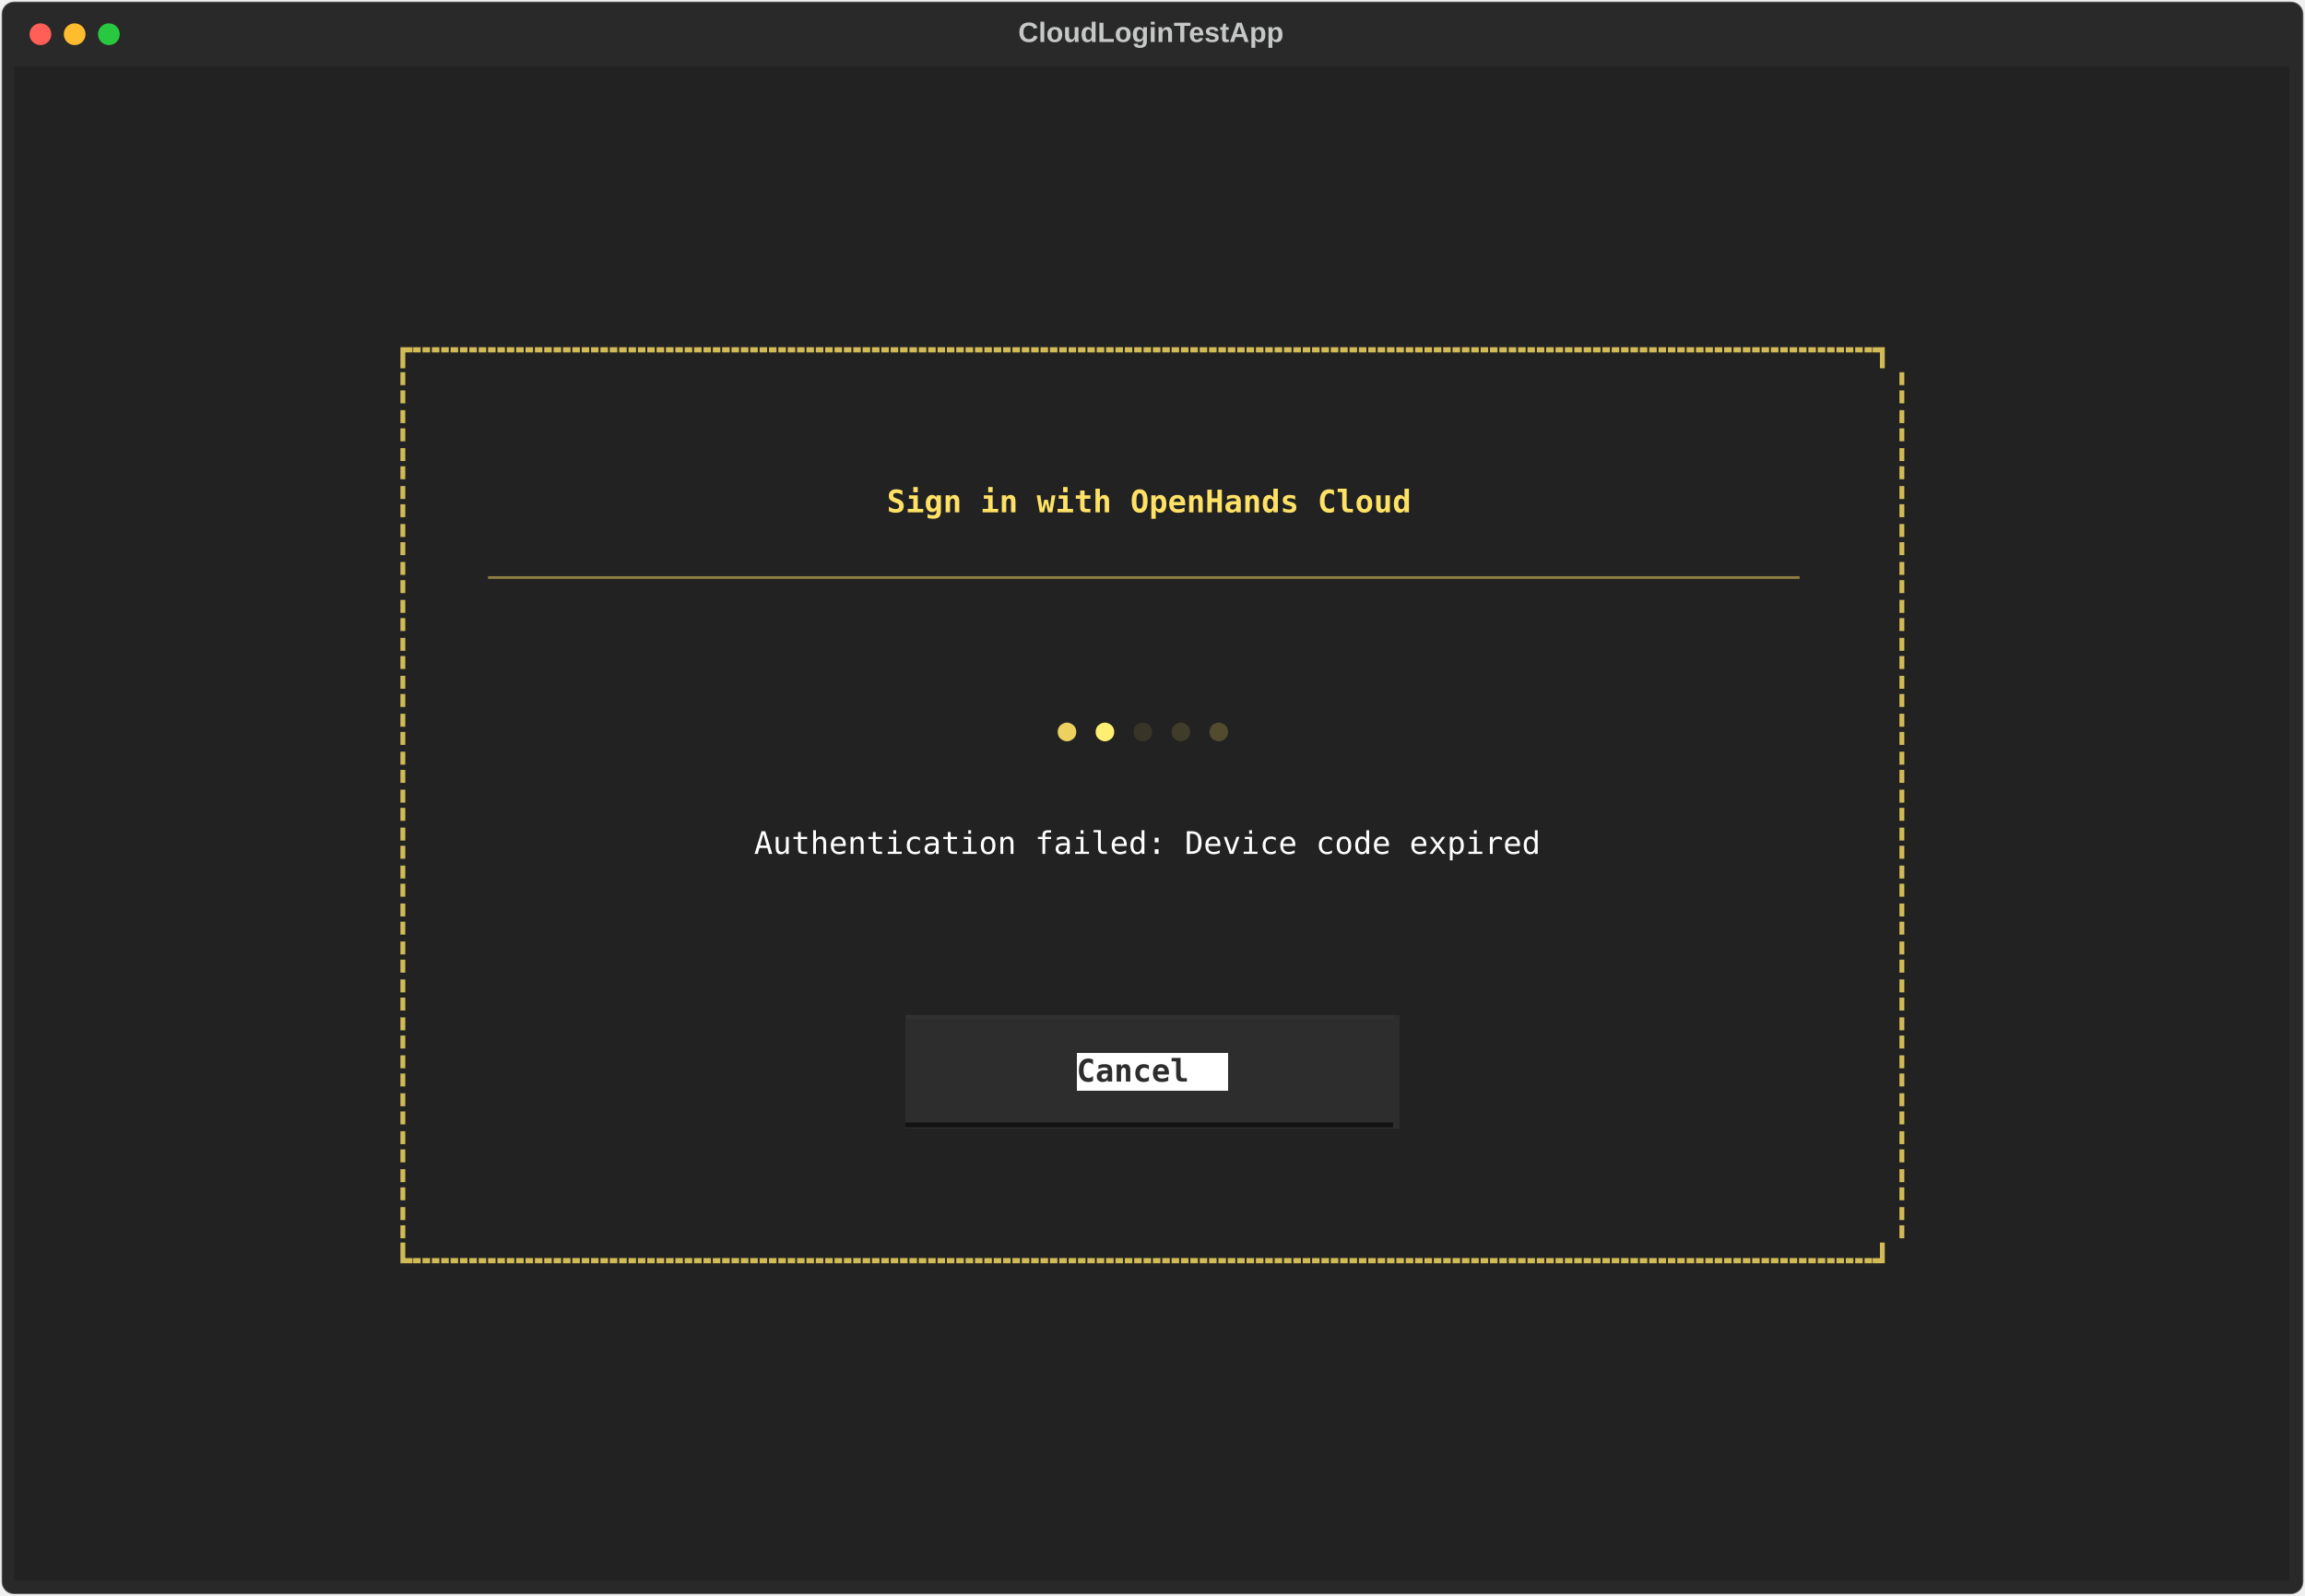
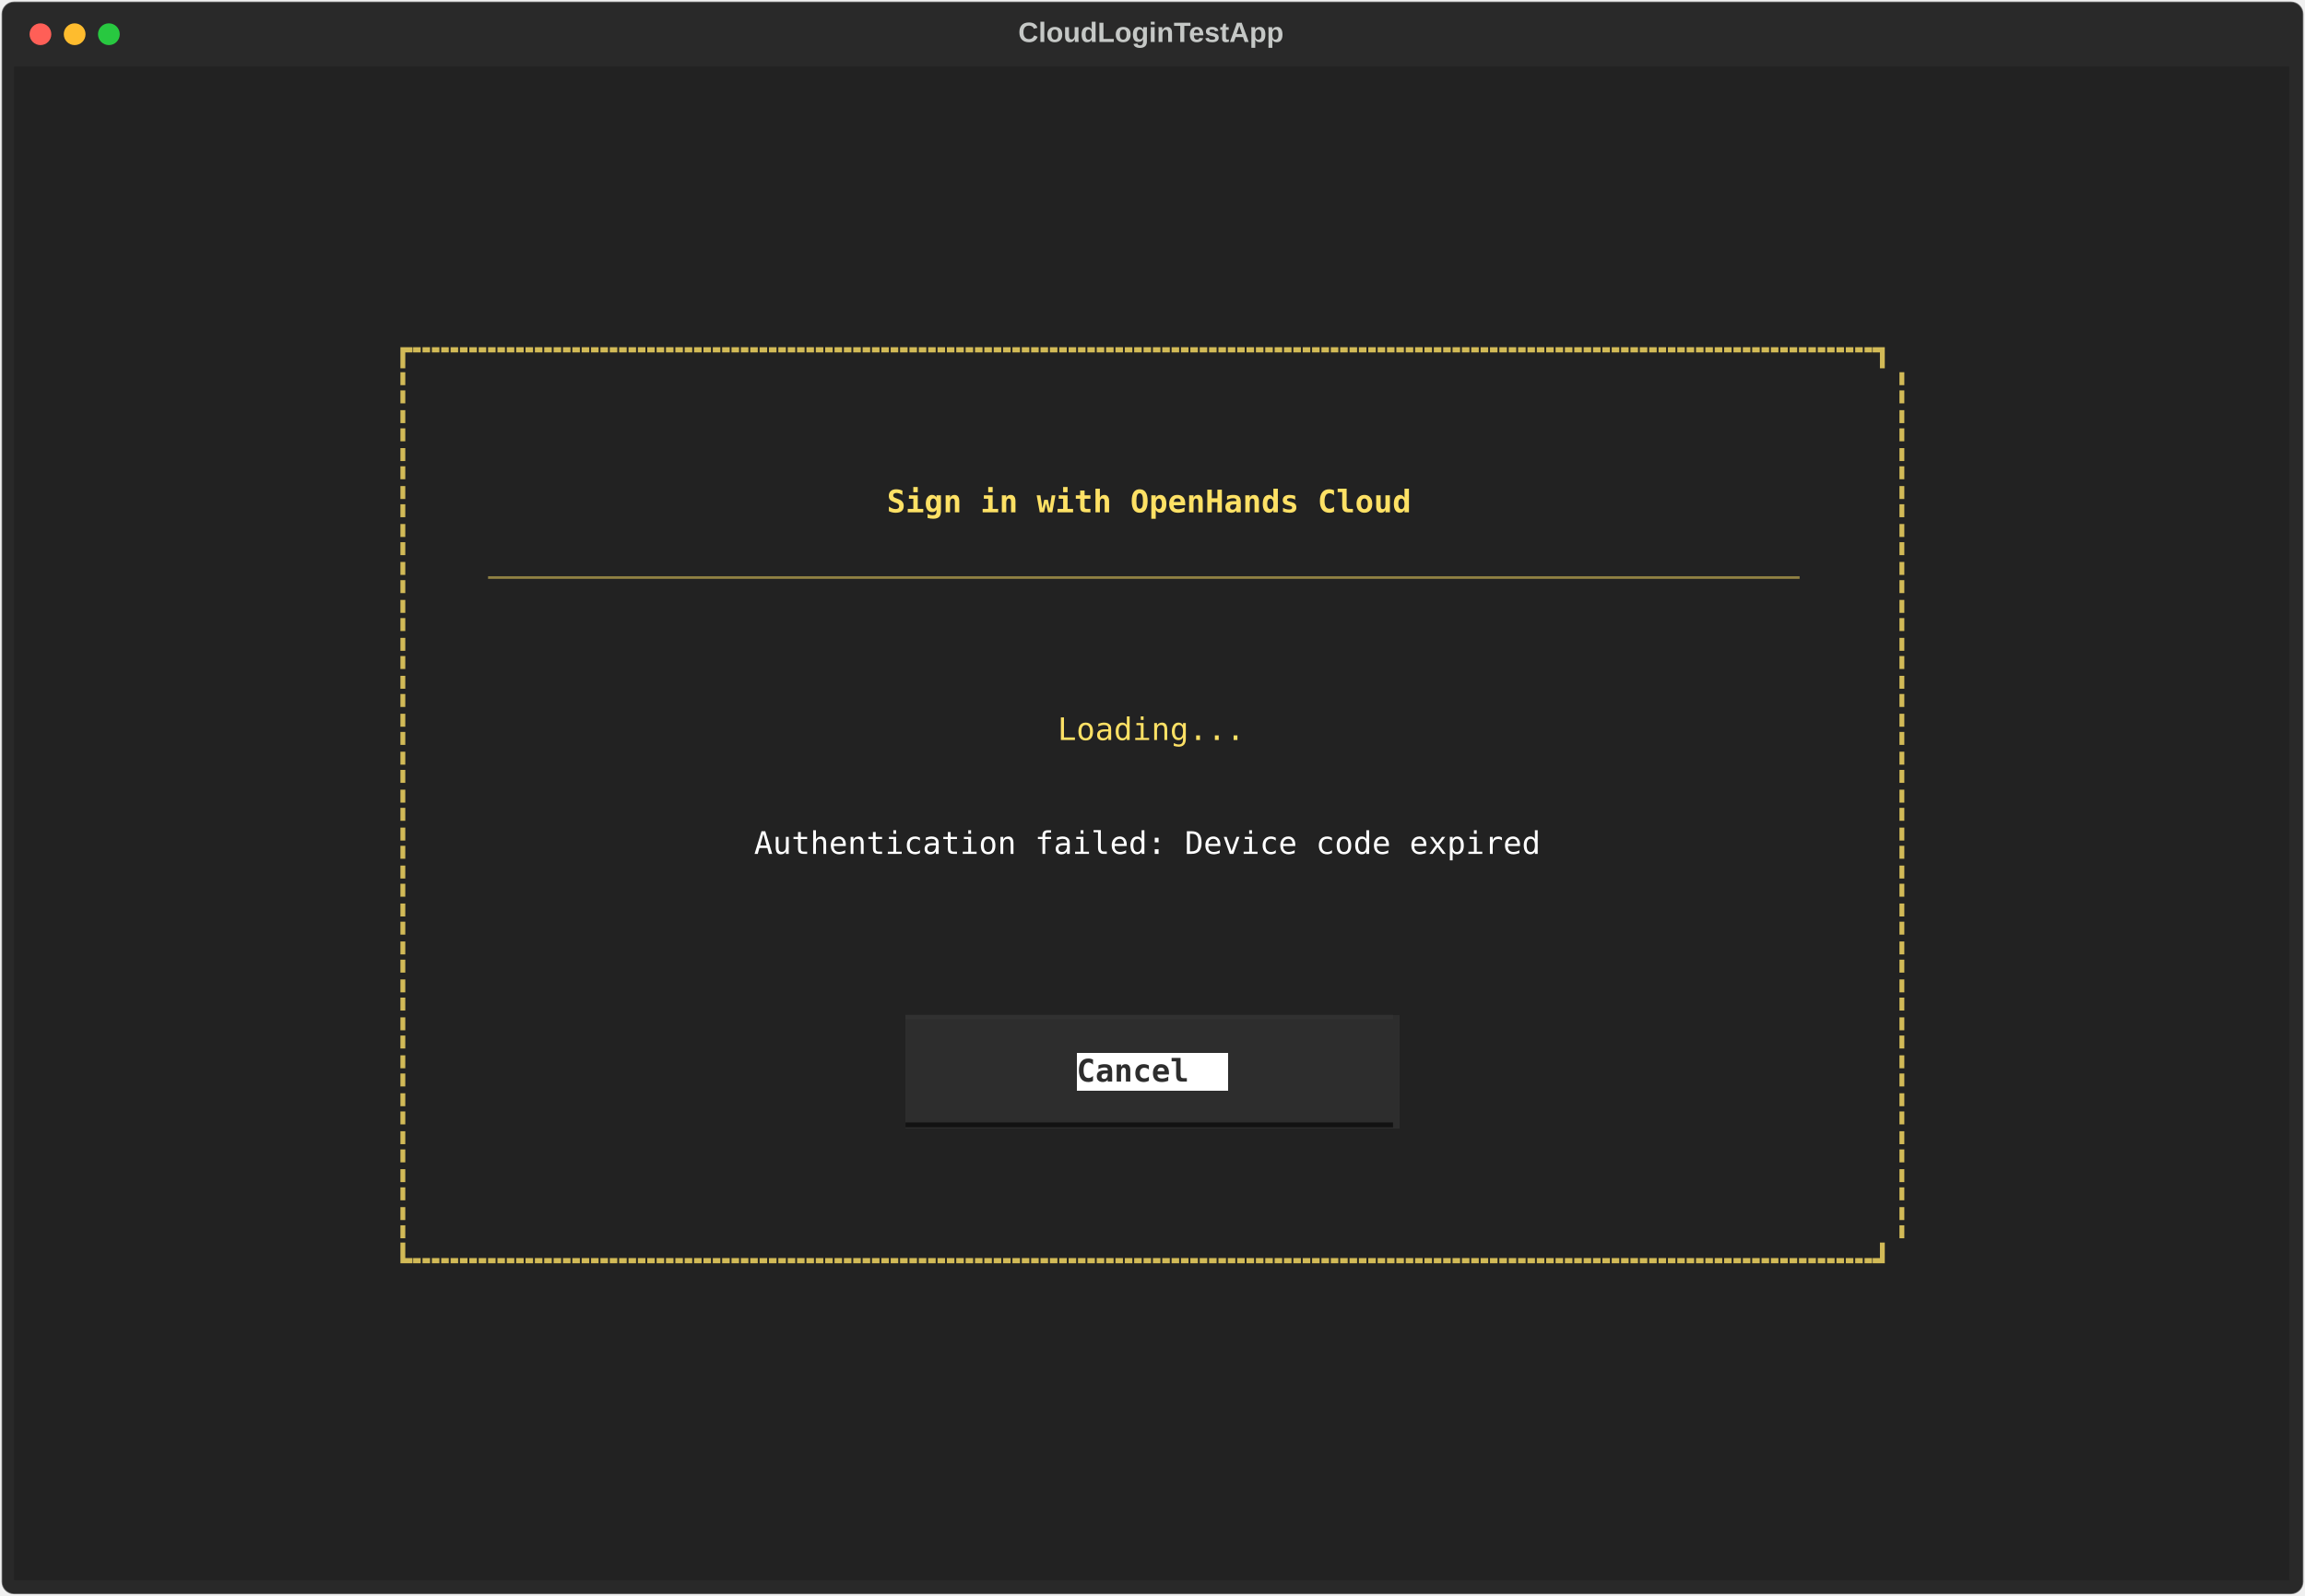
<svg xmlns="http://www.w3.org/2000/svg" class="rich-terminal" viewBox="0 0 1482 1026.0">
  <style>

    @font-face {
        font-family: "Fira Code";
        src: local("FiraCode-Regular"),
                url("https://cdnjs.cloudflare.com/ajax/libs/firacode/6.2.0/woff2/FiraCode-Regular.woff2") format("woff2"),
                url("https://cdnjs.cloudflare.com/ajax/libs/firacode/6.2.0/woff/FiraCode-Regular.woff") format("woff");
        font-style: normal;
        font-weight: 400;
    }
    @font-face {
        font-family: "Fira Code";
        src: local("FiraCode-Bold"),
                url("https://cdnjs.cloudflare.com/ajax/libs/firacode/6.2.0/woff2/FiraCode-Bold.woff2") format("woff2"),
                url("https://cdnjs.cloudflare.com/ajax/libs/firacode/6.2.0/woff/FiraCode-Bold.woff") format("woff");
        font-style: bold;
        font-weight: 700;
    }

    .terminal-matrix {
        font-family: Fira Code, monospace;
        font-size: 20px;
        line-height: 24.4px;
        font-variant-east-asian: full-width;
    }

    .terminal-title {
        font-size: 18px;
        font-weight: bold;
        font-family: arial;
    }

    .terminal-r1 { fill: #c5c8c6 }
.terminal-r2 { fill: #d2ba57 }
.terminal-r3 { fill: #fee165;font-weight: bold }
.terminal-r4 { fill: #908143 }
.terminal-r5 { fill: #fee165 }
- .terminal-r6 { fill: #ecd15f }
- .terminal-r7 { fill: #feee72 }
- .terminal-r8 { fill: #383528 }
- .terminal-r9 { fill: #3f3c29 }
- .terminal-r10 { fill: #514b2f }
- .terminal-r11 { fill: #ffffff }
- .terminal-r12 { fill: #313131 }
- .terminal-r13 { fill: #2d2d2d;font-weight: bold }
- .terminal-r14 { fill: #121212 }
+ .terminal-r6 { fill: #ffffff }
+ .terminal-r7 { fill: #313131 }
+ .terminal-r8 { fill: #2d2d2d;font-weight: bold }
+ .terminal-r9 { fill: #121212 }
    </style>
  <defs>
    <clipPath id="terminal-clip-terminal">
      <rect x="0" y="0" width="1463.0" height="975.0" />
    </clipPath>
    <clipPath id="terminal-line-0">
      <rect x="0" y="1.5" width="1464" height="24.65" />
    </clipPath>
    <clipPath id="terminal-line-1">
      <rect x="0" y="25.9" width="1464" height="24.65" />
    </clipPath>
    <clipPath id="terminal-line-2">
      <rect x="0" y="50.3" width="1464" height="24.65" />
    </clipPath>
    <clipPath id="terminal-line-3">
      <rect x="0" y="74.7" width="1464" height="24.65" />
    </clipPath>
    <clipPath id="terminal-line-4">
      <rect x="0" y="99.1" width="1464" height="24.65" />
    </clipPath>
    <clipPath id="terminal-line-5">
      <rect x="0" y="123.5" width="1464" height="24.65" />
    </clipPath>
    <clipPath id="terminal-line-6">
      <rect x="0" y="147.9" width="1464" height="24.65" />
    </clipPath>
    <clipPath id="terminal-line-7">
      <rect x="0" y="172.3" width="1464" height="24.65" />
    </clipPath>
    <clipPath id="terminal-line-8">
      <rect x="0" y="196.7" width="1464" height="24.65" />
    </clipPath>
    <clipPath id="terminal-line-9">
      <rect x="0" y="221.1" width="1464" height="24.65" />
    </clipPath>
    <clipPath id="terminal-line-10">
      <rect x="0" y="245.5" width="1464" height="24.65" />
    </clipPath>
    <clipPath id="terminal-line-11">
      <rect x="0" y="269.9" width="1464" height="24.65" />
    </clipPath>
    <clipPath id="terminal-line-12">
      <rect x="0" y="294.3" width="1464" height="24.65" />
    </clipPath>
    <clipPath id="terminal-line-13">
      <rect x="0" y="318.7" width="1464" height="24.65" />
    </clipPath>
    <clipPath id="terminal-line-14">
      <rect x="0" y="343.1" width="1464" height="24.65" />
    </clipPath>
    <clipPath id="terminal-line-15">
      <rect x="0" y="367.5" width="1464" height="24.65" />
    </clipPath>
    <clipPath id="terminal-line-16">
      <rect x="0" y="391.9" width="1464" height="24.65" />
    </clipPath>
    <clipPath id="terminal-line-17">
      <rect x="0" y="416.3" width="1464" height="24.65" />
    </clipPath>
    <clipPath id="terminal-line-18">
      <rect x="0" y="440.7" width="1464" height="24.65" />
    </clipPath>
    <clipPath id="terminal-line-19">
      <rect x="0" y="465.1" width="1464" height="24.65" />
    </clipPath>
    <clipPath id="terminal-line-20">
      <rect x="0" y="489.5" width="1464" height="24.65" />
    </clipPath>
    <clipPath id="terminal-line-21">
      <rect x="0" y="513.9" width="1464" height="24.65" />
    </clipPath>
    <clipPath id="terminal-line-22">
      <rect x="0" y="538.3" width="1464" height="24.65" />
    </clipPath>
    <clipPath id="terminal-line-23">
      <rect x="0" y="562.7" width="1464" height="24.65" />
    </clipPath>
    <clipPath id="terminal-line-24">
      <rect x="0" y="587.1" width="1464" height="24.65" />
    </clipPath>
    <clipPath id="terminal-line-25">
      <rect x="0" y="611.5" width="1464" height="24.65" />
    </clipPath>
    <clipPath id="terminal-line-26">
      <rect x="0" y="635.9" width="1464" height="24.65" />
    </clipPath>
    <clipPath id="terminal-line-27">
      <rect x="0" y="660.3" width="1464" height="24.65" />
    </clipPath>
    <clipPath id="terminal-line-28">
      <rect x="0" y="684.7" width="1464" height="24.65" />
    </clipPath>
    <clipPath id="terminal-line-29">
      <rect x="0" y="709.1" width="1464" height="24.65" />
    </clipPath>
    <clipPath id="terminal-line-30">
      <rect x="0" y="733.5" width="1464" height="24.65" />
    </clipPath>
    <clipPath id="terminal-line-31">
      <rect x="0" y="757.9" width="1464" height="24.65" />
    </clipPath>
    <clipPath id="terminal-line-32">
      <rect x="0" y="782.3" width="1464" height="24.65" />
    </clipPath>
    <clipPath id="terminal-line-33">
      <rect x="0" y="806.7" width="1464" height="24.65" />
    </clipPath>
    <clipPath id="terminal-line-34">
      <rect x="0" y="831.1" width="1464" height="24.65" />
    </clipPath>
    <clipPath id="terminal-line-35">
      <rect x="0" y="855.5" width="1464" height="24.65" />
    </clipPath>
    <clipPath id="terminal-line-36">
      <rect x="0" y="879.9" width="1464" height="24.65" />
    </clipPath>
    <clipPath id="terminal-line-37">
      <rect x="0" y="904.3" width="1464" height="24.65" />
    </clipPath>
    <clipPath id="terminal-line-38">
      <rect x="0" y="928.7" width="1464" height="24.65" />
    </clipPath>
  </defs>
  <rect fill="#292929" stroke="rgba(255,255,255,0.35)" stroke-width="1" x="1" y="1" width="1480" height="1024" rx="8" />
  <text class="terminal-title" fill="#c5c8c6" text-anchor="middle" x="740" y="27">CloudLoginTestApp</text>
  <g transform="translate(26,22)">
    <circle cx="0" cy="0" r="7" fill="#ff5f57" />
    <circle cx="22" cy="0" r="7" fill="#febc2e" />
    <circle cx="44" cy="0" r="7" fill="#28c840" />
  </g>
  <g transform="translate(9, 41)" clip-path="url(#terminal-clip-terminal)">
    <rect fill="#222222" x="0" y="1.5" width="1464" height="24.65" shape-rendering="crispEdges" />
    <rect fill="#222222" x="0" y="25.9" width="1464" height="24.65" shape-rendering="crispEdges" />
    <rect fill="#222222" x="0" y="50.3" width="1464" height="24.65" shape-rendering="crispEdges" />
    <rect fill="#222222" x="0" y="74.7" width="1464" height="24.65" shape-rendering="crispEdges" />
    <rect fill="#222222" x="0" y="99.1" width="1464" height="24.65" shape-rendering="crispEdges" />
    <rect fill="#222222" x="0" y="123.5" width="1464" height="24.65" shape-rendering="crispEdges" />
    <rect fill="#222222" x="0" y="147.9" width="1464" height="24.65" shape-rendering="crispEdges" />
    <rect fill="#222222" x="0" y="172.3" width="244" height="24.65" shape-rendering="crispEdges" />
    <rect fill="#222222" x="244" y="172.3" width="976" height="24.65" shape-rendering="crispEdges" />
    <rect fill="#222222" x="1220" y="172.3" width="244" height="24.65" shape-rendering="crispEdges" />
    <rect fill="#222222" x="0" y="196.7" width="244" height="24.65" shape-rendering="crispEdges" />
    <rect fill="#222222" x="244" y="196.7" width="12.2" height="24.65" shape-rendering="crispEdges" />
    <rect fill="#222222" x="256.2" y="196.7" width="951.6" height="24.65" shape-rendering="crispEdges" />
    <rect fill="#222222" x="1207.8" y="196.7" width="12.2" height="24.65" shape-rendering="crispEdges" />
    <rect fill="#222222" x="1220" y="196.7" width="244" height="24.65" shape-rendering="crispEdges" />
    <rect fill="#222222" x="0" y="221.1" width="244" height="24.65" shape-rendering="crispEdges" />
    <rect fill="#222222" x="244" y="221.1" width="12.2" height="24.65" shape-rendering="crispEdges" />
    <rect fill="#222222" x="256.2" y="221.1" width="951.6" height="24.65" shape-rendering="crispEdges" />
    <rect fill="#222222" x="1207.8" y="221.1" width="12.2" height="24.65" shape-rendering="crispEdges" />
    <rect fill="#222222" x="1220" y="221.1" width="244" height="24.65" shape-rendering="crispEdges" />
    <rect fill="#222222" x="0" y="245.5" width="244" height="24.65" shape-rendering="crispEdges" />
    <rect fill="#222222" x="244" y="245.5" width="12.2" height="24.65" shape-rendering="crispEdges" />
    <rect fill="#222222" x="256.2" y="245.5" width="951.6" height="24.65" shape-rendering="crispEdges" />
    <rect fill="#222222" x="1207.8" y="245.5" width="12.2" height="24.65" shape-rendering="crispEdges" />
    <rect fill="#222222" x="1220" y="245.5" width="244" height="24.65" shape-rendering="crispEdges" />
    <rect fill="#222222" x="0" y="269.9" width="244" height="24.65" shape-rendering="crispEdges" />
    <rect fill="#222222" x="244" y="269.9" width="12.2" height="24.65" shape-rendering="crispEdges" />
    <rect fill="#222222" x="256.2" y="269.9" width="305" height="24.65" shape-rendering="crispEdges" />
    <rect fill="#222222" x="561.2" y="269.9" width="341.6" height="24.65" shape-rendering="crispEdges" />
    <rect fill="#222222" x="902.8" y="269.9" width="305" height="24.65" shape-rendering="crispEdges" />
    <rect fill="#222222" x="1207.8" y="269.9" width="12.2" height="24.65" shape-rendering="crispEdges" />
    <rect fill="#222222" x="1220" y="269.9" width="244" height="24.65" shape-rendering="crispEdges" />
    <rect fill="#222222" x="0" y="294.3" width="244" height="24.65" shape-rendering="crispEdges" />
    <rect fill="#222222" x="244" y="294.3" width="12.2" height="24.65" shape-rendering="crispEdges" />
    <rect fill="#222222" x="256.2" y="294.3" width="951.6" height="24.65" shape-rendering="crispEdges" />
    <rect fill="#222222" x="1207.8" y="294.3" width="12.2" height="24.65" shape-rendering="crispEdges" />
    <rect fill="#222222" x="1220" y="294.3" width="244" height="24.65" shape-rendering="crispEdges" />
    <rect fill="#222222" x="0" y="318.7" width="244" height="24.65" shape-rendering="crispEdges" />
    <rect fill="#222222" x="244" y="318.7" width="12.2" height="24.65" shape-rendering="crispEdges" />
    <rect fill="#222222" x="256.2" y="318.7" width="48.8" height="24.65" shape-rendering="crispEdges" />
    <rect fill="#222222" x="305" y="318.7" width="854" height="24.65" shape-rendering="crispEdges" />
    <rect fill="#222222" x="1159" y="318.7" width="48.8" height="24.65" shape-rendering="crispEdges" />
    <rect fill="#222222" x="1207.8" y="318.7" width="12.2" height="24.65" shape-rendering="crispEdges" />
    <rect fill="#222222" x="1220" y="318.7" width="244" height="24.65" shape-rendering="crispEdges" />
    <rect fill="#222222" x="0" y="343.1" width="244" height="24.65" shape-rendering="crispEdges" />
    <rect fill="#222222" x="244" y="343.1" width="12.2" height="24.65" shape-rendering="crispEdges" />
    <rect fill="#222222" x="256.2" y="343.1" width="951.6" height="24.65" shape-rendering="crispEdges" />
    <rect fill="#222222" x="1207.8" y="343.1" width="12.2" height="24.65" shape-rendering="crispEdges" />
    <rect fill="#222222" x="1220" y="343.1" width="244" height="24.65" shape-rendering="crispEdges" />
    <rect fill="#222222" x="0" y="367.5" width="244" height="24.65" shape-rendering="crispEdges" />
    <rect fill="#222222" x="244" y="367.5" width="12.2" height="24.65" shape-rendering="crispEdges" />
    <rect fill="#222222" x="256.2" y="367.5" width="951.6" height="24.65" shape-rendering="crispEdges" />
    <rect fill="#222222" x="1207.8" y="367.5" width="12.2" height="24.65" shape-rendering="crispEdges" />
    <rect fill="#222222" x="1220" y="367.5" width="244" height="24.65" shape-rendering="crispEdges" />
    <rect fill="#222222" x="0" y="391.9" width="244" height="24.65" shape-rendering="crispEdges" />
    <rect fill="#222222" x="244" y="391.9" width="12.2" height="24.65" shape-rendering="crispEdges" />
    <rect fill="#222222" x="256.2" y="391.9" width="73.2" height="24.65" shape-rendering="crispEdges" />
    <rect fill="#222222" x="329.4" y="391.9" width="805.2" height="24.65" shape-rendering="crispEdges" />
    <rect fill="#222222" x="1134.6" y="391.9" width="73.2" height="24.65" shape-rendering="crispEdges" />
    <rect fill="#222222" x="1207.8" y="391.9" width="12.2" height="24.65" shape-rendering="crispEdges" />
    <rect fill="#222222" x="1220" y="391.9" width="244" height="24.65" shape-rendering="crispEdges" />
    <rect fill="#222222" x="0" y="416.3" width="244" height="24.65" shape-rendering="crispEdges" />
    <rect fill="#222222" x="244" y="416.3" width="12.2" height="24.65" shape-rendering="crispEdges" />
    <rect fill="#222222" x="256.2" y="416.3" width="73.2" height="24.65" shape-rendering="crispEdges" />
    <rect fill="#222222" x="329.4" y="416.3" width="341.6" height="24.65" shape-rendering="crispEdges" />
-     <rect fill="#222222" x="671" y="416.3" width="24.4" height="24.65" shape-rendering="crispEdges" />
-     <rect fill="#222222" x="695.4" y="416.3" width="24.4" height="24.65" shape-rendering="crispEdges" />
-     <rect fill="#222222" x="719.8" y="416.3" width="24.4" height="24.65" shape-rendering="crispEdges" />
-     <rect fill="#222222" x="744.2" y="416.3" width="24.4" height="24.65" shape-rendering="crispEdges" />
-     <rect fill="#222222" x="768.6" y="416.3" width="12.2" height="24.65" shape-rendering="crispEdges" />
-     <rect fill="#222222" x="780.8" y="416.3" width="353.8" height="24.65" shape-rendering="crispEdges" />
+     <rect fill="#222222" x="671" y="416.3" width="122" height="24.65" shape-rendering="crispEdges" />
+     <rect fill="#222222" x="793" y="416.3" width="341.6" height="24.65" shape-rendering="crispEdges" />
    <rect fill="#222222" x="1134.6" y="416.3" width="73.2" height="24.65" shape-rendering="crispEdges" />
    <rect fill="#222222" x="1207.8" y="416.3" width="12.2" height="24.65" shape-rendering="crispEdges" />
    <rect fill="#222222" x="1220" y="416.3" width="244" height="24.65" shape-rendering="crispEdges" />
    <rect fill="#222222" x="0" y="440.7" width="244" height="24.65" shape-rendering="crispEdges" />
    <rect fill="#222222" x="244" y="440.7" width="12.2" height="24.65" shape-rendering="crispEdges" />
    <rect fill="#222222" x="256.2" y="440.7" width="73.2" height="24.65" shape-rendering="crispEdges" />
    <rect fill="#222222" x="329.4" y="440.7" width="805.2" height="24.65" shape-rendering="crispEdges" />
    <rect fill="#222222" x="1134.6" y="440.7" width="73.2" height="24.65" shape-rendering="crispEdges" />
    <rect fill="#222222" x="1207.8" y="440.7" width="12.2" height="24.65" shape-rendering="crispEdges" />
    <rect fill="#222222" x="1220" y="440.7" width="244" height="24.65" shape-rendering="crispEdges" />
    <rect fill="#222222" x="0" y="465.1" width="244" height="24.65" shape-rendering="crispEdges" />
    <rect fill="#222222" x="244" y="465.1" width="12.2" height="24.65" shape-rendering="crispEdges" />
    <rect fill="#222222" x="256.2" y="465.1" width="951.6" height="24.65" shape-rendering="crispEdges" />
    <rect fill="#222222" x="1207.8" y="465.1" width="12.2" height="24.65" shape-rendering="crispEdges" />
    <rect fill="#222222" x="1220" y="465.1" width="244" height="24.65" shape-rendering="crispEdges" />
    <rect fill="#222222" x="0" y="489.5" width="244" height="24.65" shape-rendering="crispEdges" />
    <rect fill="#222222" x="244" y="489.5" width="12.2" height="24.65" shape-rendering="crispEdges" />
    <rect fill="#222222" x="256.2" y="489.5" width="219.6" height="24.65" shape-rendering="crispEdges" />
    <rect fill="#222222" x="475.8" y="489.5" width="512.4" height="24.65" shape-rendering="crispEdges" />
    <rect fill="#222222" x="988.2" y="489.5" width="219.6" height="24.65" shape-rendering="crispEdges" />
    <rect fill="#222222" x="1207.8" y="489.5" width="12.2" height="24.65" shape-rendering="crispEdges" />
    <rect fill="#222222" x="1220" y="489.5" width="244" height="24.65" shape-rendering="crispEdges" />
    <rect fill="#222222" x="0" y="513.9" width="244" height="24.65" shape-rendering="crispEdges" />
    <rect fill="#222222" x="244" y="513.9" width="12.2" height="24.65" shape-rendering="crispEdges" />
    <rect fill="#222222" x="256.2" y="513.9" width="951.6" height="24.65" shape-rendering="crispEdges" />
    <rect fill="#222222" x="1207.8" y="513.9" width="12.2" height="24.65" shape-rendering="crispEdges" />
    <rect fill="#222222" x="1220" y="513.9" width="244" height="24.65" shape-rendering="crispEdges" />
    <rect fill="#222222" x="0" y="538.3" width="244" height="24.65" shape-rendering="crispEdges" />
    <rect fill="#222222" x="244" y="538.3" width="12.2" height="24.65" shape-rendering="crispEdges" />
    <rect fill="#222222" x="256.2" y="538.3" width="951.6" height="24.65" shape-rendering="crispEdges" />
    <rect fill="#222222" x="1207.8" y="538.3" width="12.2" height="24.65" shape-rendering="crispEdges" />
    <rect fill="#222222" x="1220" y="538.3" width="244" height="24.65" shape-rendering="crispEdges" />
    <rect fill="#222222" x="0" y="562.7" width="244" height="24.65" shape-rendering="crispEdges" />
    <rect fill="#222222" x="244" y="562.7" width="12.2" height="24.65" shape-rendering="crispEdges" />
    <rect fill="#222222" x="256.2" y="562.7" width="951.6" height="24.65" shape-rendering="crispEdges" />
    <rect fill="#222222" x="1207.8" y="562.7" width="12.2" height="24.65" shape-rendering="crispEdges" />
    <rect fill="#222222" x="1220" y="562.7" width="244" height="24.65" shape-rendering="crispEdges" />
    <rect fill="#222222" x="0" y="587.1" width="244" height="24.65" shape-rendering="crispEdges" />
    <rect fill="#222222" x="244" y="587.1" width="12.2" height="24.65" shape-rendering="crispEdges" />
    <rect fill="#222222" x="256.2" y="587.1" width="951.6" height="24.65" shape-rendering="crispEdges" />
    <rect fill="#222222" x="1207.8" y="587.1" width="12.2" height="24.65" shape-rendering="crispEdges" />
    <rect fill="#222222" x="1220" y="587.1" width="244" height="24.65" shape-rendering="crispEdges" />
    <rect fill="#222222" x="0" y="611.5" width="244" height="24.65" shape-rendering="crispEdges" />
    <rect fill="#222222" x="244" y="611.5" width="12.2" height="24.65" shape-rendering="crispEdges" />
    <rect fill="#222222" x="256.2" y="611.5" width="317.2" height="24.65" shape-rendering="crispEdges" />
    <rect fill="#2d2d2d" x="573.4" y="611.5" width="317.2" height="24.65" shape-rendering="crispEdges" />
    <rect fill="#222222" x="890.6" y="611.5" width="317.2" height="24.65" shape-rendering="crispEdges" />
    <rect fill="#222222" x="1207.8" y="611.5" width="12.2" height="24.65" shape-rendering="crispEdges" />
    <rect fill="#222222" x="1220" y="611.5" width="244" height="24.65" shape-rendering="crispEdges" />
    <rect fill="#222222" x="0" y="635.9" width="244" height="24.65" shape-rendering="crispEdges" />
    <rect fill="#222222" x="244" y="635.9" width="12.2" height="24.65" shape-rendering="crispEdges" />
    <rect fill="#222222" x="256.2" y="635.9" width="317.2" height="24.65" shape-rendering="crispEdges" />
    <rect fill="#2d2d2d" x="573.4" y="635.9" width="109.8" height="24.65" shape-rendering="crispEdges" />
    <rect fill="#ffffff" x="683.2" y="635.9" width="97.6" height="24.65" shape-rendering="crispEdges" />
    <rect fill="#2d2d2d" x="780.8" y="635.9" width="109.8" height="24.65" shape-rendering="crispEdges" />
    <rect fill="#222222" x="890.6" y="635.9" width="317.2" height="24.65" shape-rendering="crispEdges" />
    <rect fill="#222222" x="1207.8" y="635.9" width="12.2" height="24.65" shape-rendering="crispEdges" />
    <rect fill="#222222" x="1220" y="635.9" width="244" height="24.65" shape-rendering="crispEdges" />
    <rect fill="#222222" x="0" y="660.3" width="244" height="24.65" shape-rendering="crispEdges" />
    <rect fill="#222222" x="244" y="660.3" width="12.2" height="24.65" shape-rendering="crispEdges" />
    <rect fill="#222222" x="256.2" y="660.3" width="317.2" height="24.65" shape-rendering="crispEdges" />
    <rect fill="#2d2d2d" x="573.4" y="660.3" width="317.2" height="24.65" shape-rendering="crispEdges" />
    <rect fill="#222222" x="890.6" y="660.3" width="317.2" height="24.65" shape-rendering="crispEdges" />
    <rect fill="#222222" x="1207.8" y="660.3" width="12.2" height="24.65" shape-rendering="crispEdges" />
    <rect fill="#222222" x="1220" y="660.3" width="244" height="24.65" shape-rendering="crispEdges" />
    <rect fill="#222222" x="0" y="684.7" width="244" height="24.65" shape-rendering="crispEdges" />
    <rect fill="#222222" x="244" y="684.7" width="12.2" height="24.65" shape-rendering="crispEdges" />
    <rect fill="#222222" x="256.2" y="684.7" width="951.6" height="24.65" shape-rendering="crispEdges" />
    <rect fill="#222222" x="1207.8" y="684.7" width="12.2" height="24.65" shape-rendering="crispEdges" />
    <rect fill="#222222" x="1220" y="684.7" width="244" height="24.65" shape-rendering="crispEdges" />
    <rect fill="#222222" x="0" y="709.1" width="244" height="24.65" shape-rendering="crispEdges" />
    <rect fill="#222222" x="244" y="709.1" width="12.2" height="24.65" shape-rendering="crispEdges" />
    <rect fill="#222222" x="256.2" y="709.1" width="951.6" height="24.65" shape-rendering="crispEdges" />
    <rect fill="#222222" x="1207.8" y="709.1" width="12.2" height="24.65" shape-rendering="crispEdges" />
    <rect fill="#222222" x="1220" y="709.1" width="244" height="24.65" shape-rendering="crispEdges" />
    <rect fill="#222222" x="0" y="733.5" width="244" height="24.65" shape-rendering="crispEdges" />
    <rect fill="#222222" x="244" y="733.5" width="12.2" height="24.65" shape-rendering="crispEdges" />
    <rect fill="#222222" x="256.2" y="733.5" width="951.6" height="24.65" shape-rendering="crispEdges" />
    <rect fill="#222222" x="1207.8" y="733.5" width="12.2" height="24.65" shape-rendering="crispEdges" />
    <rect fill="#222222" x="1220" y="733.5" width="244" height="24.65" shape-rendering="crispEdges" />
    <rect fill="#222222" x="0" y="757.9" width="244" height="24.65" shape-rendering="crispEdges" />
    <rect fill="#222222" x="244" y="757.9" width="976" height="24.65" shape-rendering="crispEdges" />
    <rect fill="#222222" x="1220" y="757.9" width="244" height="24.65" shape-rendering="crispEdges" />
    <rect fill="#222222" x="0" y="782.3" width="1464" height="24.65" shape-rendering="crispEdges" />
    <rect fill="#222222" x="0" y="806.7" width="1464" height="24.65" shape-rendering="crispEdges" />
    <rect fill="#222222" x="0" y="831.1" width="1464" height="24.65" shape-rendering="crispEdges" />
    <rect fill="#222222" x="0" y="855.5" width="1464" height="24.65" shape-rendering="crispEdges" />
    <rect fill="#222222" x="0" y="879.9" width="1464" height="24.65" shape-rendering="crispEdges" />
    <rect fill="#222222" x="0" y="904.3" width="1464" height="24.65" shape-rendering="crispEdges" />
    <rect fill="#222222" x="0" y="928.7" width="1464" height="24.65" shape-rendering="crispEdges" />
    <rect fill="#222222" x="0" y="953.1" width="1464" height="24.65" shape-rendering="crispEdges" />
    <g class="terminal-matrix">
      <text class="terminal-r1" x="1464" y="20" textLength="12.2" clip-path="url(#terminal-line-0)">
</text>
      <text class="terminal-r1" x="1464" y="44.4" textLength="12.2" clip-path="url(#terminal-line-1)">
</text>
      <text class="terminal-r1" x="1464" y="68.8" textLength="12.2" clip-path="url(#terminal-line-2)">
</text>
      <text class="terminal-r1" x="1464" y="93.2" textLength="12.2" clip-path="url(#terminal-line-3)">
</text>
      <text class="terminal-r1" x="1464" y="117.6" textLength="12.2" clip-path="url(#terminal-line-4)">
</text>
      <text class="terminal-r1" x="1464" y="142" textLength="12.2" clip-path="url(#terminal-line-5)">
</text>
      <text class="terminal-r1" x="1464" y="166.4" textLength="12.2" clip-path="url(#terminal-line-6)">
</text>
      <text class="terminal-r2" x="244" y="190.8" textLength="976" clip-path="url(#terminal-line-7)">┏╍╍╍╍╍╍╍╍╍╍╍╍╍╍╍╍╍╍╍╍╍╍╍╍╍╍╍╍╍╍╍╍╍╍╍╍╍╍╍╍╍╍╍╍╍╍╍╍╍╍╍╍╍╍╍╍╍╍╍╍╍╍╍╍╍╍╍╍╍╍╍╍╍╍╍╍╍╍┓</text>
      <text class="terminal-r1" x="1464" y="190.8" textLength="12.2" clip-path="url(#terminal-line-7)">
</text>
      <text class="terminal-r2" x="244" y="215.2" textLength="12.2" clip-path="url(#terminal-line-8)">╏</text>
      <text class="terminal-r2" x="1207.8" y="215.2" textLength="12.2" clip-path="url(#terminal-line-8)">╏</text>
      <text class="terminal-r1" x="1464" y="215.2" textLength="12.2" clip-path="url(#terminal-line-8)">
</text>
      <text class="terminal-r2" x="244" y="239.6" textLength="12.2" clip-path="url(#terminal-line-9)">╏</text>
      <text class="terminal-r2" x="1207.8" y="239.6" textLength="12.2" clip-path="url(#terminal-line-9)">╏</text>
      <text class="terminal-r1" x="1464" y="239.6" textLength="12.2" clip-path="url(#terminal-line-9)">
</text>
      <text class="terminal-r2" x="244" y="264" textLength="12.2" clip-path="url(#terminal-line-10)">╏</text>
      <text class="terminal-r2" x="1207.8" y="264" textLength="12.2" clip-path="url(#terminal-line-10)">╏</text>
      <text class="terminal-r1" x="1464" y="264" textLength="12.2" clip-path="url(#terminal-line-10)">
</text>
      <text class="terminal-r2" x="244" y="288.4" textLength="12.2" clip-path="url(#terminal-line-11)">╏</text>
      <text class="terminal-r3" x="561.2" y="288.4" textLength="341.6" clip-path="url(#terminal-line-11)">Sign in with OpenHands Cloud</text>
      <text class="terminal-r2" x="1207.8" y="288.4" textLength="12.2" clip-path="url(#terminal-line-11)">╏</text>
      <text class="terminal-r1" x="1464" y="288.4" textLength="12.2" clip-path="url(#terminal-line-11)">
</text>
      <text class="terminal-r2" x="244" y="312.8" textLength="12.2" clip-path="url(#terminal-line-12)">╏</text>
      <text class="terminal-r2" x="1207.8" y="312.8" textLength="12.2" clip-path="url(#terminal-line-12)">╏</text>
      <text class="terminal-r1" x="1464" y="312.8" textLength="12.2" clip-path="url(#terminal-line-12)">
</text>
      <text class="terminal-r2" x="244" y="337.2" textLength="12.2" clip-path="url(#terminal-line-13)">╏</text>
      <text class="terminal-r4" x="305" y="337.2" textLength="854" clip-path="url(#terminal-line-13)">──────────────────────────────────────────────────────────────────────</text>
      <text class="terminal-r2" x="1207.8" y="337.2" textLength="12.2" clip-path="url(#terminal-line-13)">╏</text>
      <text class="terminal-r1" x="1464" y="337.2" textLength="12.2" clip-path="url(#terminal-line-13)">
</text>
      <text class="terminal-r2" x="244" y="361.6" textLength="12.2" clip-path="url(#terminal-line-14)">╏</text>
      <text class="terminal-r2" x="1207.8" y="361.6" textLength="12.2" clip-path="url(#terminal-line-14)">╏</text>
      <text class="terminal-r1" x="1464" y="361.6" textLength="12.2" clip-path="url(#terminal-line-14)">
</text>
      <text class="terminal-r2" x="244" y="386" textLength="12.2" clip-path="url(#terminal-line-15)">╏</text>
      <text class="terminal-r2" x="1207.8" y="386" textLength="12.2" clip-path="url(#terminal-line-15)">╏</text>
      <text class="terminal-r1" x="1464" y="386" textLength="12.2" clip-path="url(#terminal-line-15)">
</text>
      <text class="terminal-r2" x="244" y="410.4" textLength="12.2" clip-path="url(#terminal-line-16)">╏</text>
      <text class="terminal-r2" x="1207.8" y="410.4" textLength="12.2" clip-path="url(#terminal-line-16)">╏</text>
      <text class="terminal-r1" x="1464" y="410.4" textLength="12.2" clip-path="url(#terminal-line-16)">
</text>
      <text class="terminal-r2" x="244" y="434.8" textLength="12.2" clip-path="url(#terminal-line-17)">╏</text>
-       <text class="terminal-r6" x="671" y="434.8" textLength="24.4" clip-path="url(#terminal-line-17)">● </text>
-       <text class="terminal-r7" x="695.4" y="434.8" textLength="24.4" clip-path="url(#terminal-line-17)">● </text>
-       <text class="terminal-r8" x="719.8" y="434.8" textLength="24.4" clip-path="url(#terminal-line-17)">● </text>
-       <text class="terminal-r9" x="744.2" y="434.8" textLength="24.4" clip-path="url(#terminal-line-17)">● </text>
-       <text class="terminal-r10" x="768.6" y="434.8" textLength="12.2" clip-path="url(#terminal-line-17)">●</text>
+       <text class="terminal-r5" x="671" y="434.8" textLength="122" clip-path="url(#terminal-line-17)">Loading...</text>
      <text class="terminal-r2" x="1207.8" y="434.8" textLength="12.2" clip-path="url(#terminal-line-17)">╏</text>
      <text class="terminal-r1" x="1464" y="434.8" textLength="12.2" clip-path="url(#terminal-line-17)">
</text>
      <text class="terminal-r2" x="244" y="459.2" textLength="12.2" clip-path="url(#terminal-line-18)">╏</text>
      <text class="terminal-r2" x="1207.8" y="459.2" textLength="12.2" clip-path="url(#terminal-line-18)">╏</text>
      <text class="terminal-r1" x="1464" y="459.2" textLength="12.2" clip-path="url(#terminal-line-18)">
</text>
      <text class="terminal-r2" x="244" y="483.6" textLength="12.2" clip-path="url(#terminal-line-19)">╏</text>
      <text class="terminal-r2" x="1207.8" y="483.6" textLength="12.2" clip-path="url(#terminal-line-19)">╏</text>
      <text class="terminal-r1" x="1464" y="483.6" textLength="12.2" clip-path="url(#terminal-line-19)">
</text>
      <text class="terminal-r2" x="244" y="508" textLength="12.2" clip-path="url(#terminal-line-20)">╏</text>
-       <text class="terminal-r11" x="475.8" y="508" textLength="512.4" clip-path="url(#terminal-line-20)">Authentication failed: Device code expired</text>
+       <text class="terminal-r6" x="475.8" y="508" textLength="512.4" clip-path="url(#terminal-line-20)">Authentication failed: Device code expired</text>
      <text class="terminal-r2" x="1207.8" y="508" textLength="12.2" clip-path="url(#terminal-line-20)">╏</text>
      <text class="terminal-r1" x="1464" y="508" textLength="12.2" clip-path="url(#terminal-line-20)">
</text>
      <text class="terminal-r2" x="244" y="532.4" textLength="12.2" clip-path="url(#terminal-line-21)">╏</text>
      <text class="terminal-r2" x="1207.8" y="532.4" textLength="12.2" clip-path="url(#terminal-line-21)">╏</text>
      <text class="terminal-r1" x="1464" y="532.4" textLength="12.2" clip-path="url(#terminal-line-21)">
</text>
      <text class="terminal-r2" x="244" y="556.8" textLength="12.2" clip-path="url(#terminal-line-22)">╏</text>
      <text class="terminal-r2" x="1207.8" y="556.8" textLength="12.2" clip-path="url(#terminal-line-22)">╏</text>
      <text class="terminal-r1" x="1464" y="556.8" textLength="12.2" clip-path="url(#terminal-line-22)">
</text>
      <text class="terminal-r2" x="244" y="581.2" textLength="12.2" clip-path="url(#terminal-line-23)">╏</text>
      <text class="terminal-r2" x="1207.8" y="581.2" textLength="12.2" clip-path="url(#terminal-line-23)">╏</text>
      <text class="terminal-r1" x="1464" y="581.2" textLength="12.2" clip-path="url(#terminal-line-23)">
</text>
      <text class="terminal-r2" x="244" y="605.6" textLength="12.2" clip-path="url(#terminal-line-24)">╏</text>
      <text class="terminal-r2" x="1207.8" y="605.6" textLength="12.2" clip-path="url(#terminal-line-24)">╏</text>
      <text class="terminal-r1" x="1464" y="605.6" textLength="12.2" clip-path="url(#terminal-line-24)">
</text>
      <text class="terminal-r2" x="244" y="630" textLength="12.2" clip-path="url(#terminal-line-25)">╏</text>
-       <text class="terminal-r12" x="573.4" y="630" textLength="317.2" clip-path="url(#terminal-line-25)">▔▔▔▔▔▔▔▔▔▔▔▔▔▔▔▔▔▔▔▔▔▔▔▔▔▔</text>
+       <text class="terminal-r7" x="573.4" y="630" textLength="317.2" clip-path="url(#terminal-line-25)">▔▔▔▔▔▔▔▔▔▔▔▔▔▔▔▔▔▔▔▔▔▔▔▔▔▔</text>
      <text class="terminal-r2" x="1207.8" y="630" textLength="12.2" clip-path="url(#terminal-line-25)">╏</text>
      <text class="terminal-r1" x="1464" y="630" textLength="12.2" clip-path="url(#terminal-line-25)">
</text>
      <text class="terminal-r2" x="244" y="654.4" textLength="12.2" clip-path="url(#terminal-line-26)">╏</text>
-       <text class="terminal-r13" x="683.2" y="654.4" textLength="97.6" clip-path="url(#terminal-line-26)"> Cancel </text>
+       <text class="terminal-r8" x="683.2" y="654.4" textLength="97.6" clip-path="url(#terminal-line-26)"> Cancel </text>
      <text class="terminal-r2" x="1207.8" y="654.4" textLength="12.2" clip-path="url(#terminal-line-26)">╏</text>
      <text class="terminal-r1" x="1464" y="654.4" textLength="12.2" clip-path="url(#terminal-line-26)">
</text>
      <text class="terminal-r2" x="244" y="678.8" textLength="12.2" clip-path="url(#terminal-line-27)">╏</text>
-       <text class="terminal-r14" x="573.4" y="678.8" textLength="317.2" clip-path="url(#terminal-line-27)">▁▁▁▁▁▁▁▁▁▁▁▁▁▁▁▁▁▁▁▁▁▁▁▁▁▁</text>
+       <text class="terminal-r9" x="573.4" y="678.8" textLength="317.2" clip-path="url(#terminal-line-27)">▁▁▁▁▁▁▁▁▁▁▁▁▁▁▁▁▁▁▁▁▁▁▁▁▁▁</text>
      <text class="terminal-r2" x="1207.8" y="678.8" textLength="12.2" clip-path="url(#terminal-line-27)">╏</text>
      <text class="terminal-r1" x="1464" y="678.8" textLength="12.2" clip-path="url(#terminal-line-27)">
</text>
      <text class="terminal-r2" x="244" y="703.2" textLength="12.2" clip-path="url(#terminal-line-28)">╏</text>
      <text class="terminal-r2" x="1207.8" y="703.2" textLength="12.2" clip-path="url(#terminal-line-28)">╏</text>
      <text class="terminal-r1" x="1464" y="703.2" textLength="12.2" clip-path="url(#terminal-line-28)">
</text>
      <text class="terminal-r2" x="244" y="727.6" textLength="12.2" clip-path="url(#terminal-line-29)">╏</text>
      <text class="terminal-r2" x="1207.8" y="727.6" textLength="12.2" clip-path="url(#terminal-line-29)">╏</text>
      <text class="terminal-r1" x="1464" y="727.6" textLength="12.2" clip-path="url(#terminal-line-29)">
</text>
      <text class="terminal-r2" x="244" y="752" textLength="12.2" clip-path="url(#terminal-line-30)">╏</text>
      <text class="terminal-r2" x="1207.8" y="752" textLength="12.2" clip-path="url(#terminal-line-30)">╏</text>
      <text class="terminal-r1" x="1464" y="752" textLength="12.2" clip-path="url(#terminal-line-30)">
</text>
      <text class="terminal-r2" x="244" y="776.4" textLength="976" clip-path="url(#terminal-line-31)">┗╍╍╍╍╍╍╍╍╍╍╍╍╍╍╍╍╍╍╍╍╍╍╍╍╍╍╍╍╍╍╍╍╍╍╍╍╍╍╍╍╍╍╍╍╍╍╍╍╍╍╍╍╍╍╍╍╍╍╍╍╍╍╍╍╍╍╍╍╍╍╍╍╍╍╍╍╍╍┛</text>
      <text class="terminal-r1" x="1464" y="776.4" textLength="12.2" clip-path="url(#terminal-line-31)">
</text>
      <text class="terminal-r1" x="1464" y="800.8" textLength="12.2" clip-path="url(#terminal-line-32)">
</text>
      <text class="terminal-r1" x="1464" y="825.2" textLength="12.2" clip-path="url(#terminal-line-33)">
</text>
      <text class="terminal-r1" x="1464" y="849.6" textLength="12.2" clip-path="url(#terminal-line-34)">
</text>
      <text class="terminal-r1" x="1464" y="874" textLength="12.2" clip-path="url(#terminal-line-35)">
</text>
      <text class="terminal-r1" x="1464" y="898.4" textLength="12.2" clip-path="url(#terminal-line-36)">
</text>
      <text class="terminal-r1" x="1464" y="922.8" textLength="12.2" clip-path="url(#terminal-line-37)">
</text>
      <text class="terminal-r1" x="1464" y="947.2" textLength="12.2" clip-path="url(#terminal-line-38)">
</text>
    </g>
  </g>
</svg>
